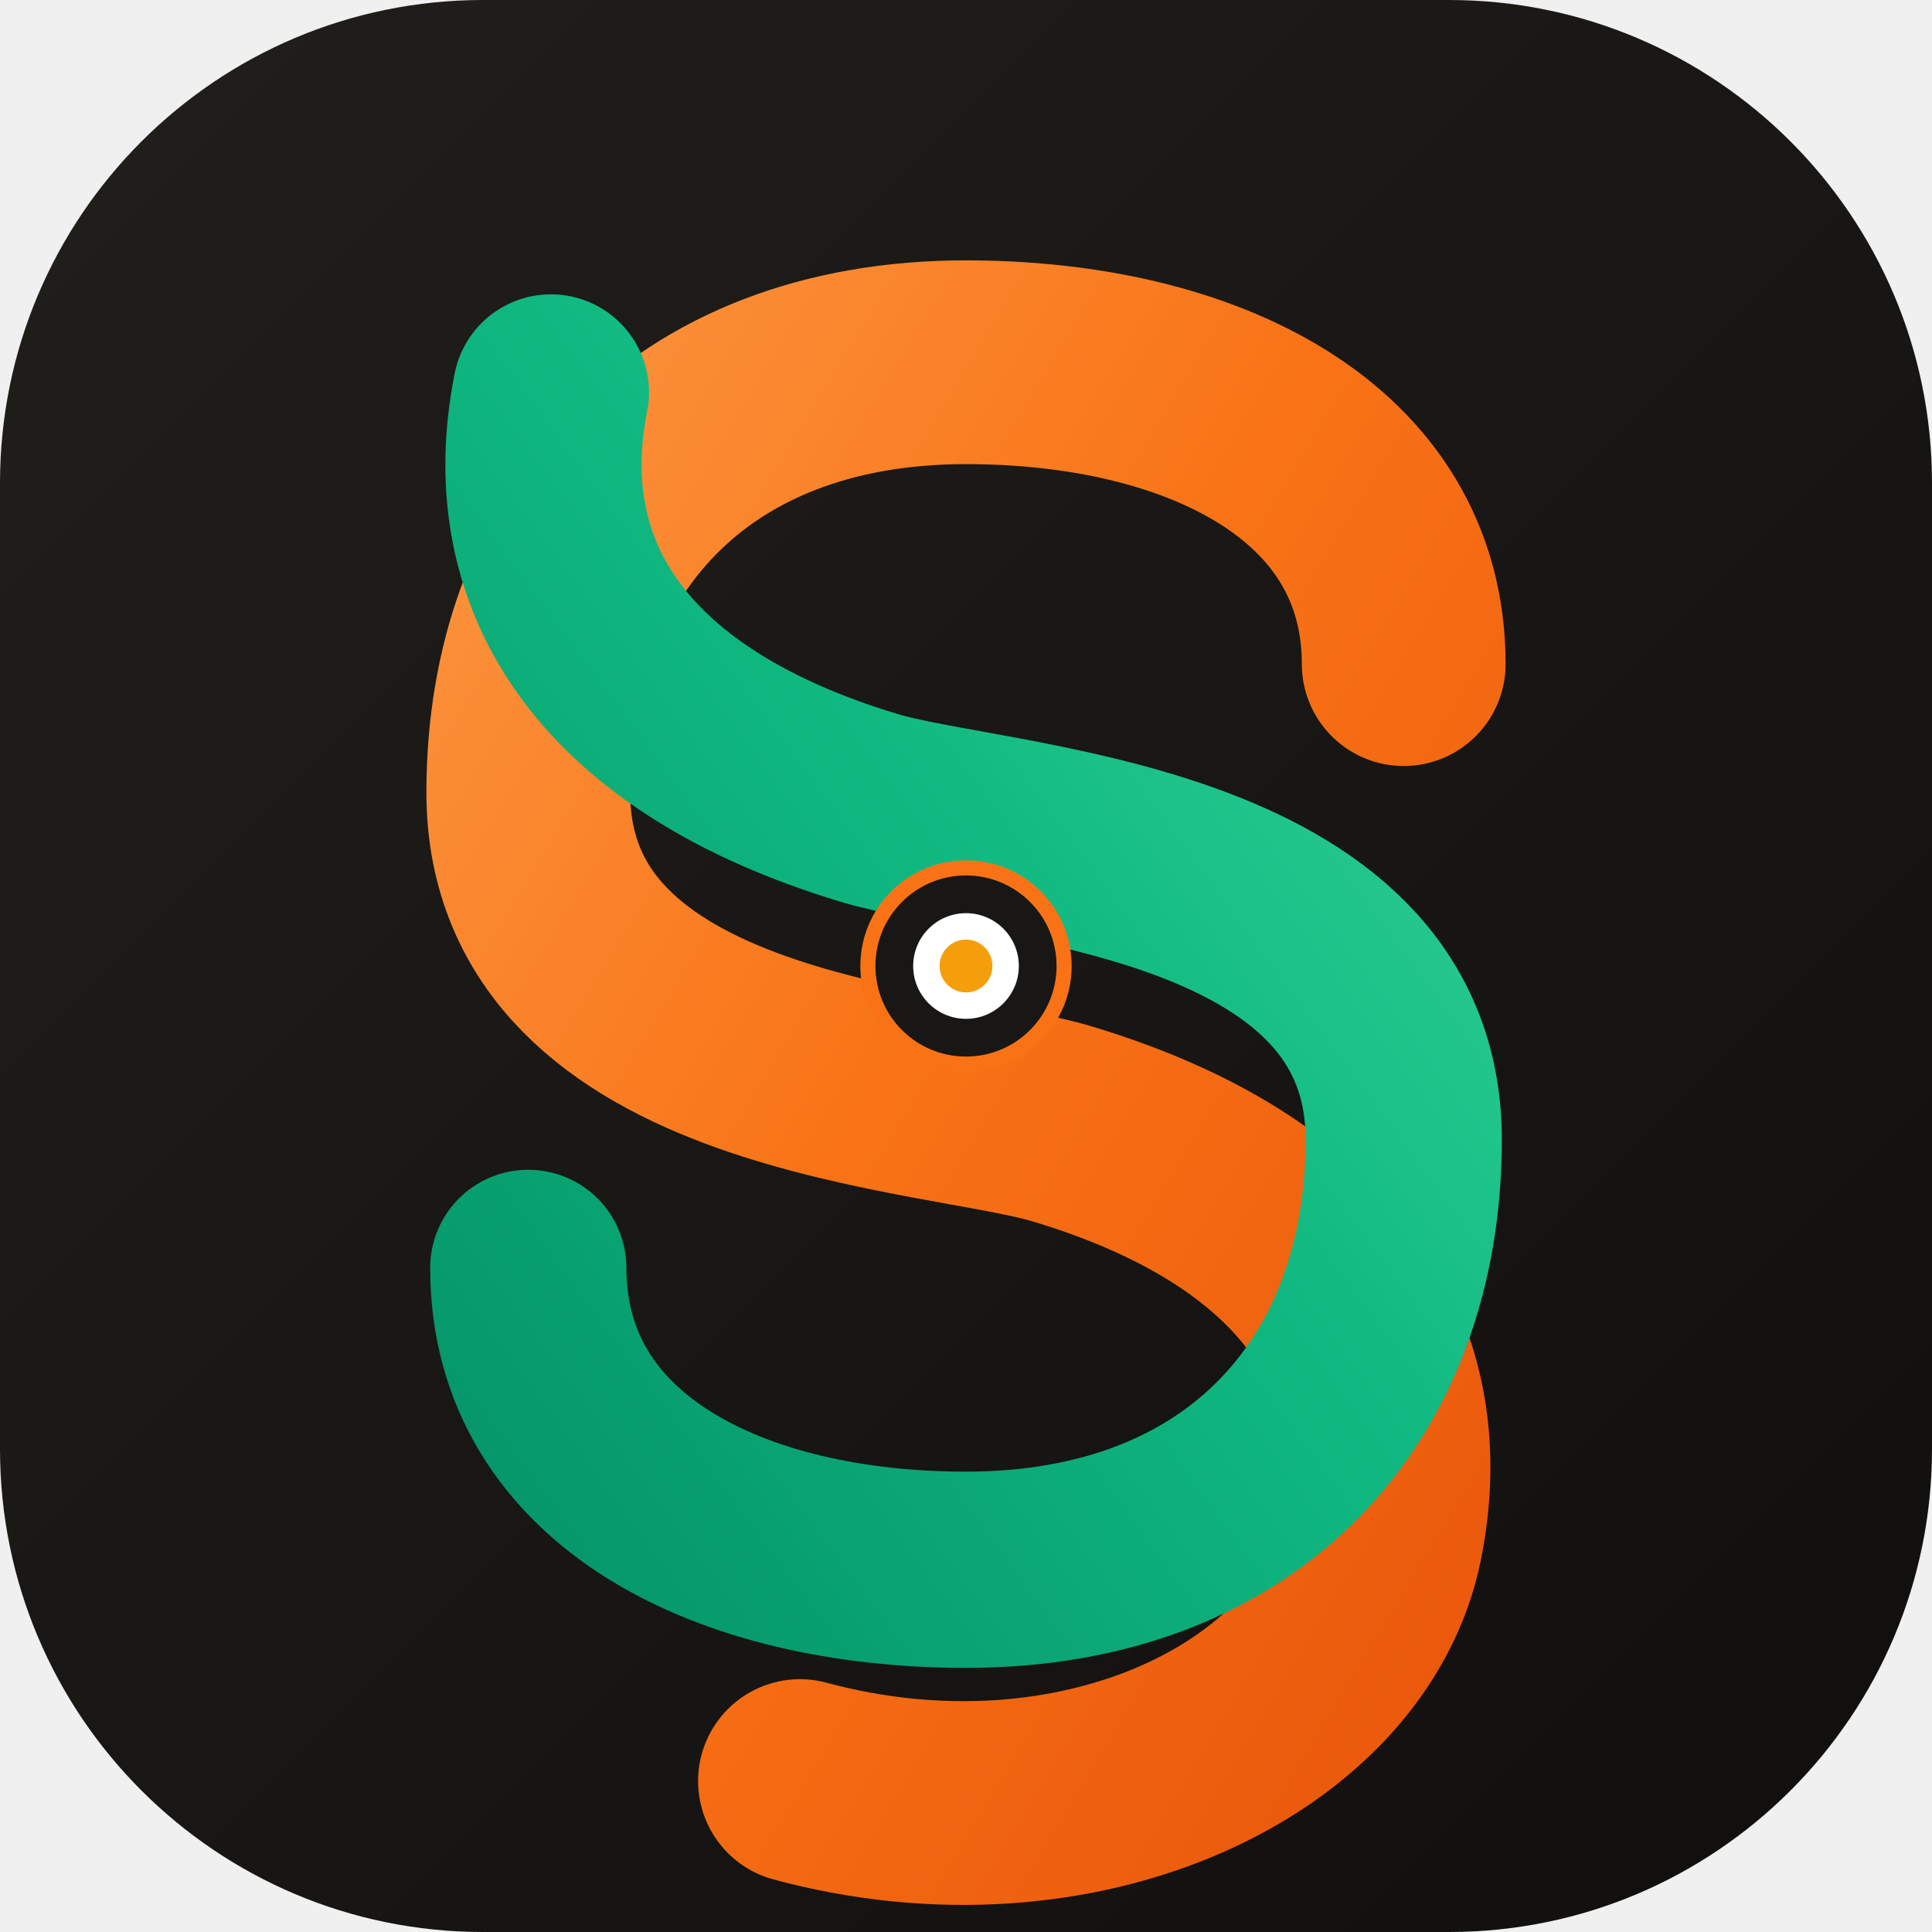
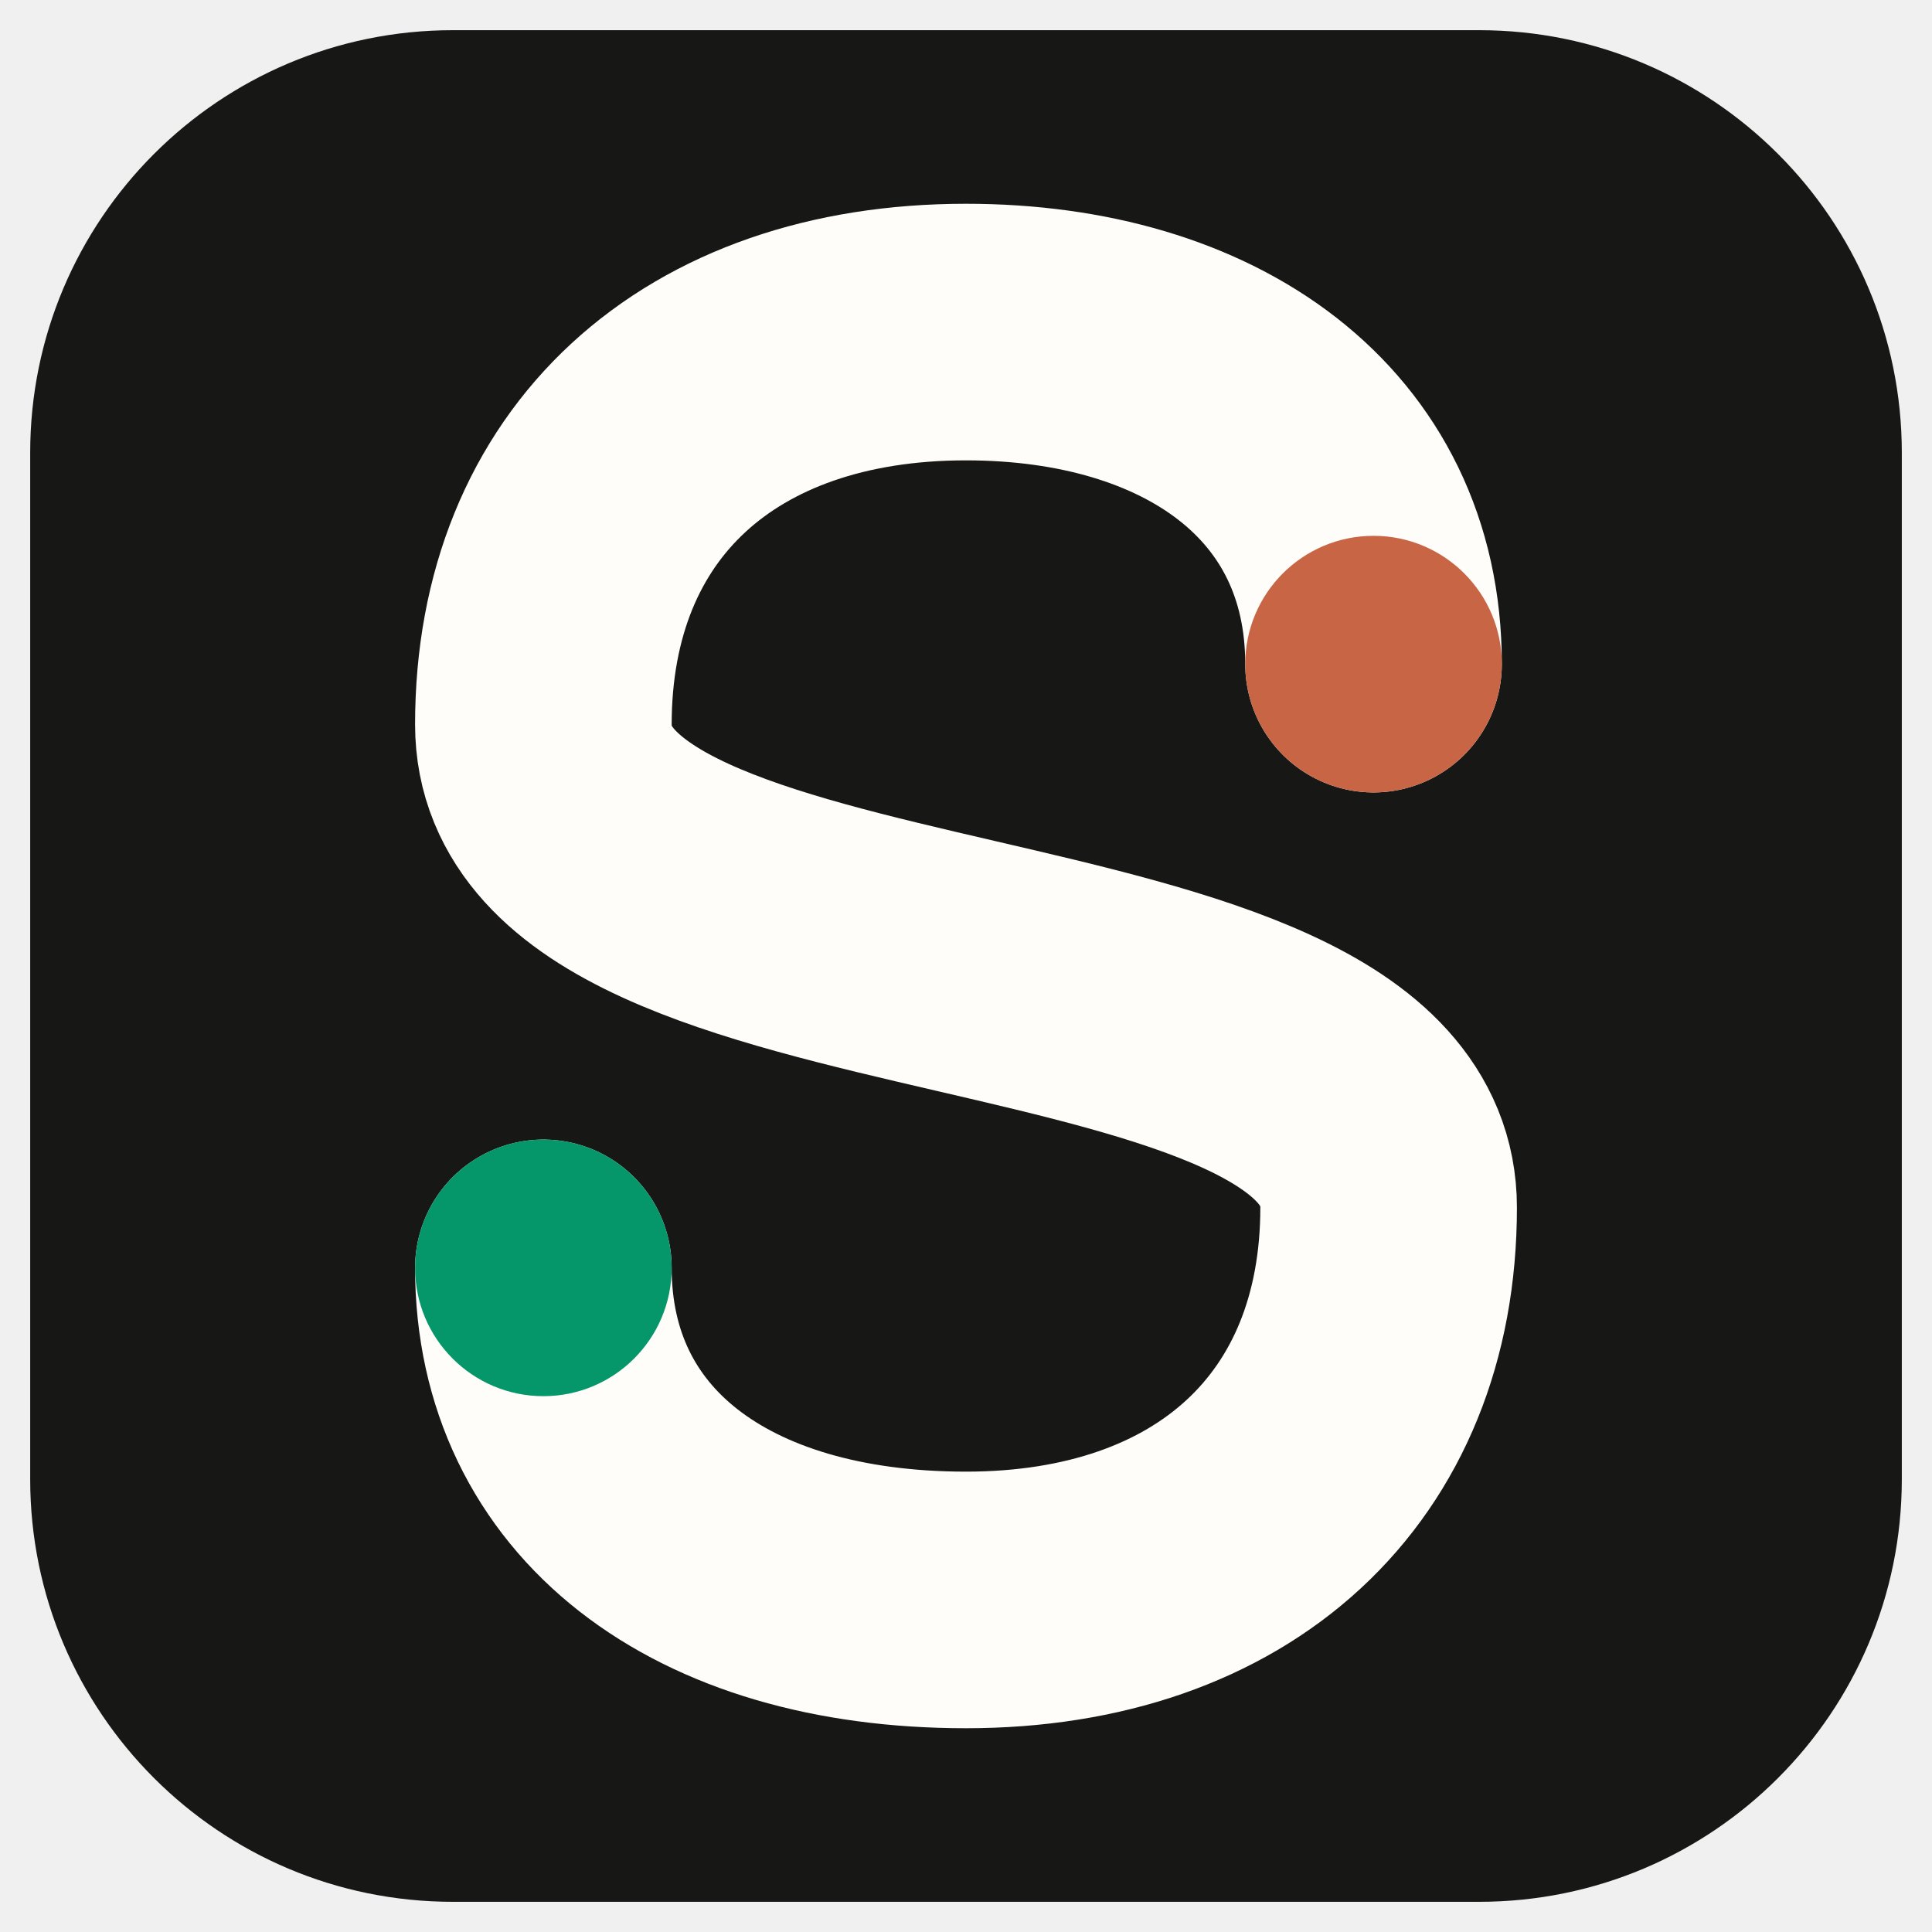
- <svg xmlns="http://www.w3.org/2000/svg" viewBox="0 0 512 512" width="100%" height="100%">
-   <defs>
-     <linearGradient id="favBgGrad" x1="0%" y1="0%" x2="100%" y2="100%">
-       <stop offset="0%" stop-color="#201f1b" />
-       <stop offset="50%" stop-color="#181715" />
-       <stop offset="100%" stop-color="#100f0e" />
-     </linearGradient>
-     <linearGradient id="favSeekerOrange" x1="0%" y1="0%" x2="100%" y2="100%">
-       <stop offset="0%" stop-color="#fb923c" />
-       <stop offset="45%" stop-color="#f97316" />
-       <stop offset="100%" stop-color="#ea580c" />
-     </linearGradient>
-     <linearGradient id="favProviderGreen" x1="0%" y1="100%" x2="100%" y2="0%">
-       <stop offset="0%" stop-color="#059669" />
-       <stop offset="55%" stop-color="#10b981" />
-       <stop offset="100%" stop-color="#34d399" />
-     </linearGradient>
-   </defs>
-   <rect width="512" height="512" rx="128" fill="url(#favBgGrad)" />
-   <path d="M 372 176 C 372 122, 318 96, 256 96 C 182 96, 140 144, 140 210 C 140 286, 250 288, 282 298 C 348 318, 376 358, 366 408 C 356 458, 286 492, 212 472" fill="none" stroke="url(#favSeekerOrange)" stroke-width="54" stroke-linecap="round" />
-   <path d="M 140 336 C 140 390, 194 416, 256 416 C 330 416, 372 368, 372 302 C 372 226, 262 224, 230 214 C 164 194, 136 154, 146 104" fill="none" stroke="url(#favProviderGreen)" stroke-width="52" stroke-linecap="round" />
-   <circle cx="256" cy="256" r="26" fill="#181715" stroke="#f97316" stroke-width="4" />
-   <circle cx="256" cy="256" r="14" fill="#ffffff" />
-   <circle cx="256" cy="256" r="7" fill="#f59e0b" />
+ <svg xmlns="http://www.w3.org/2000/svg" viewBox="0 0 64 64" role="img" aria-label="ServiceHub">
+   <rect x="1" y="1" width="62" height="62" rx="14" fill="#171716" />
+   <path d="M45.5 22C45.5 15 39.75 11 32 11C23.5 11 18 16 18 24C18 33.5 46 30.5 46 40C46 48 40.5 53 32 53C23.5 53 18 48.75 18 42" fill="none" stroke="#fffdfa" stroke-width="8.5" stroke-linecap="round" stroke-linejoin="round" />
+   <circle cx="45.5" cy="22" r="4.25" fill="#c86544" />
+   <circle cx="18" cy="42" r="4.25" fill="#059669" />
</svg>
